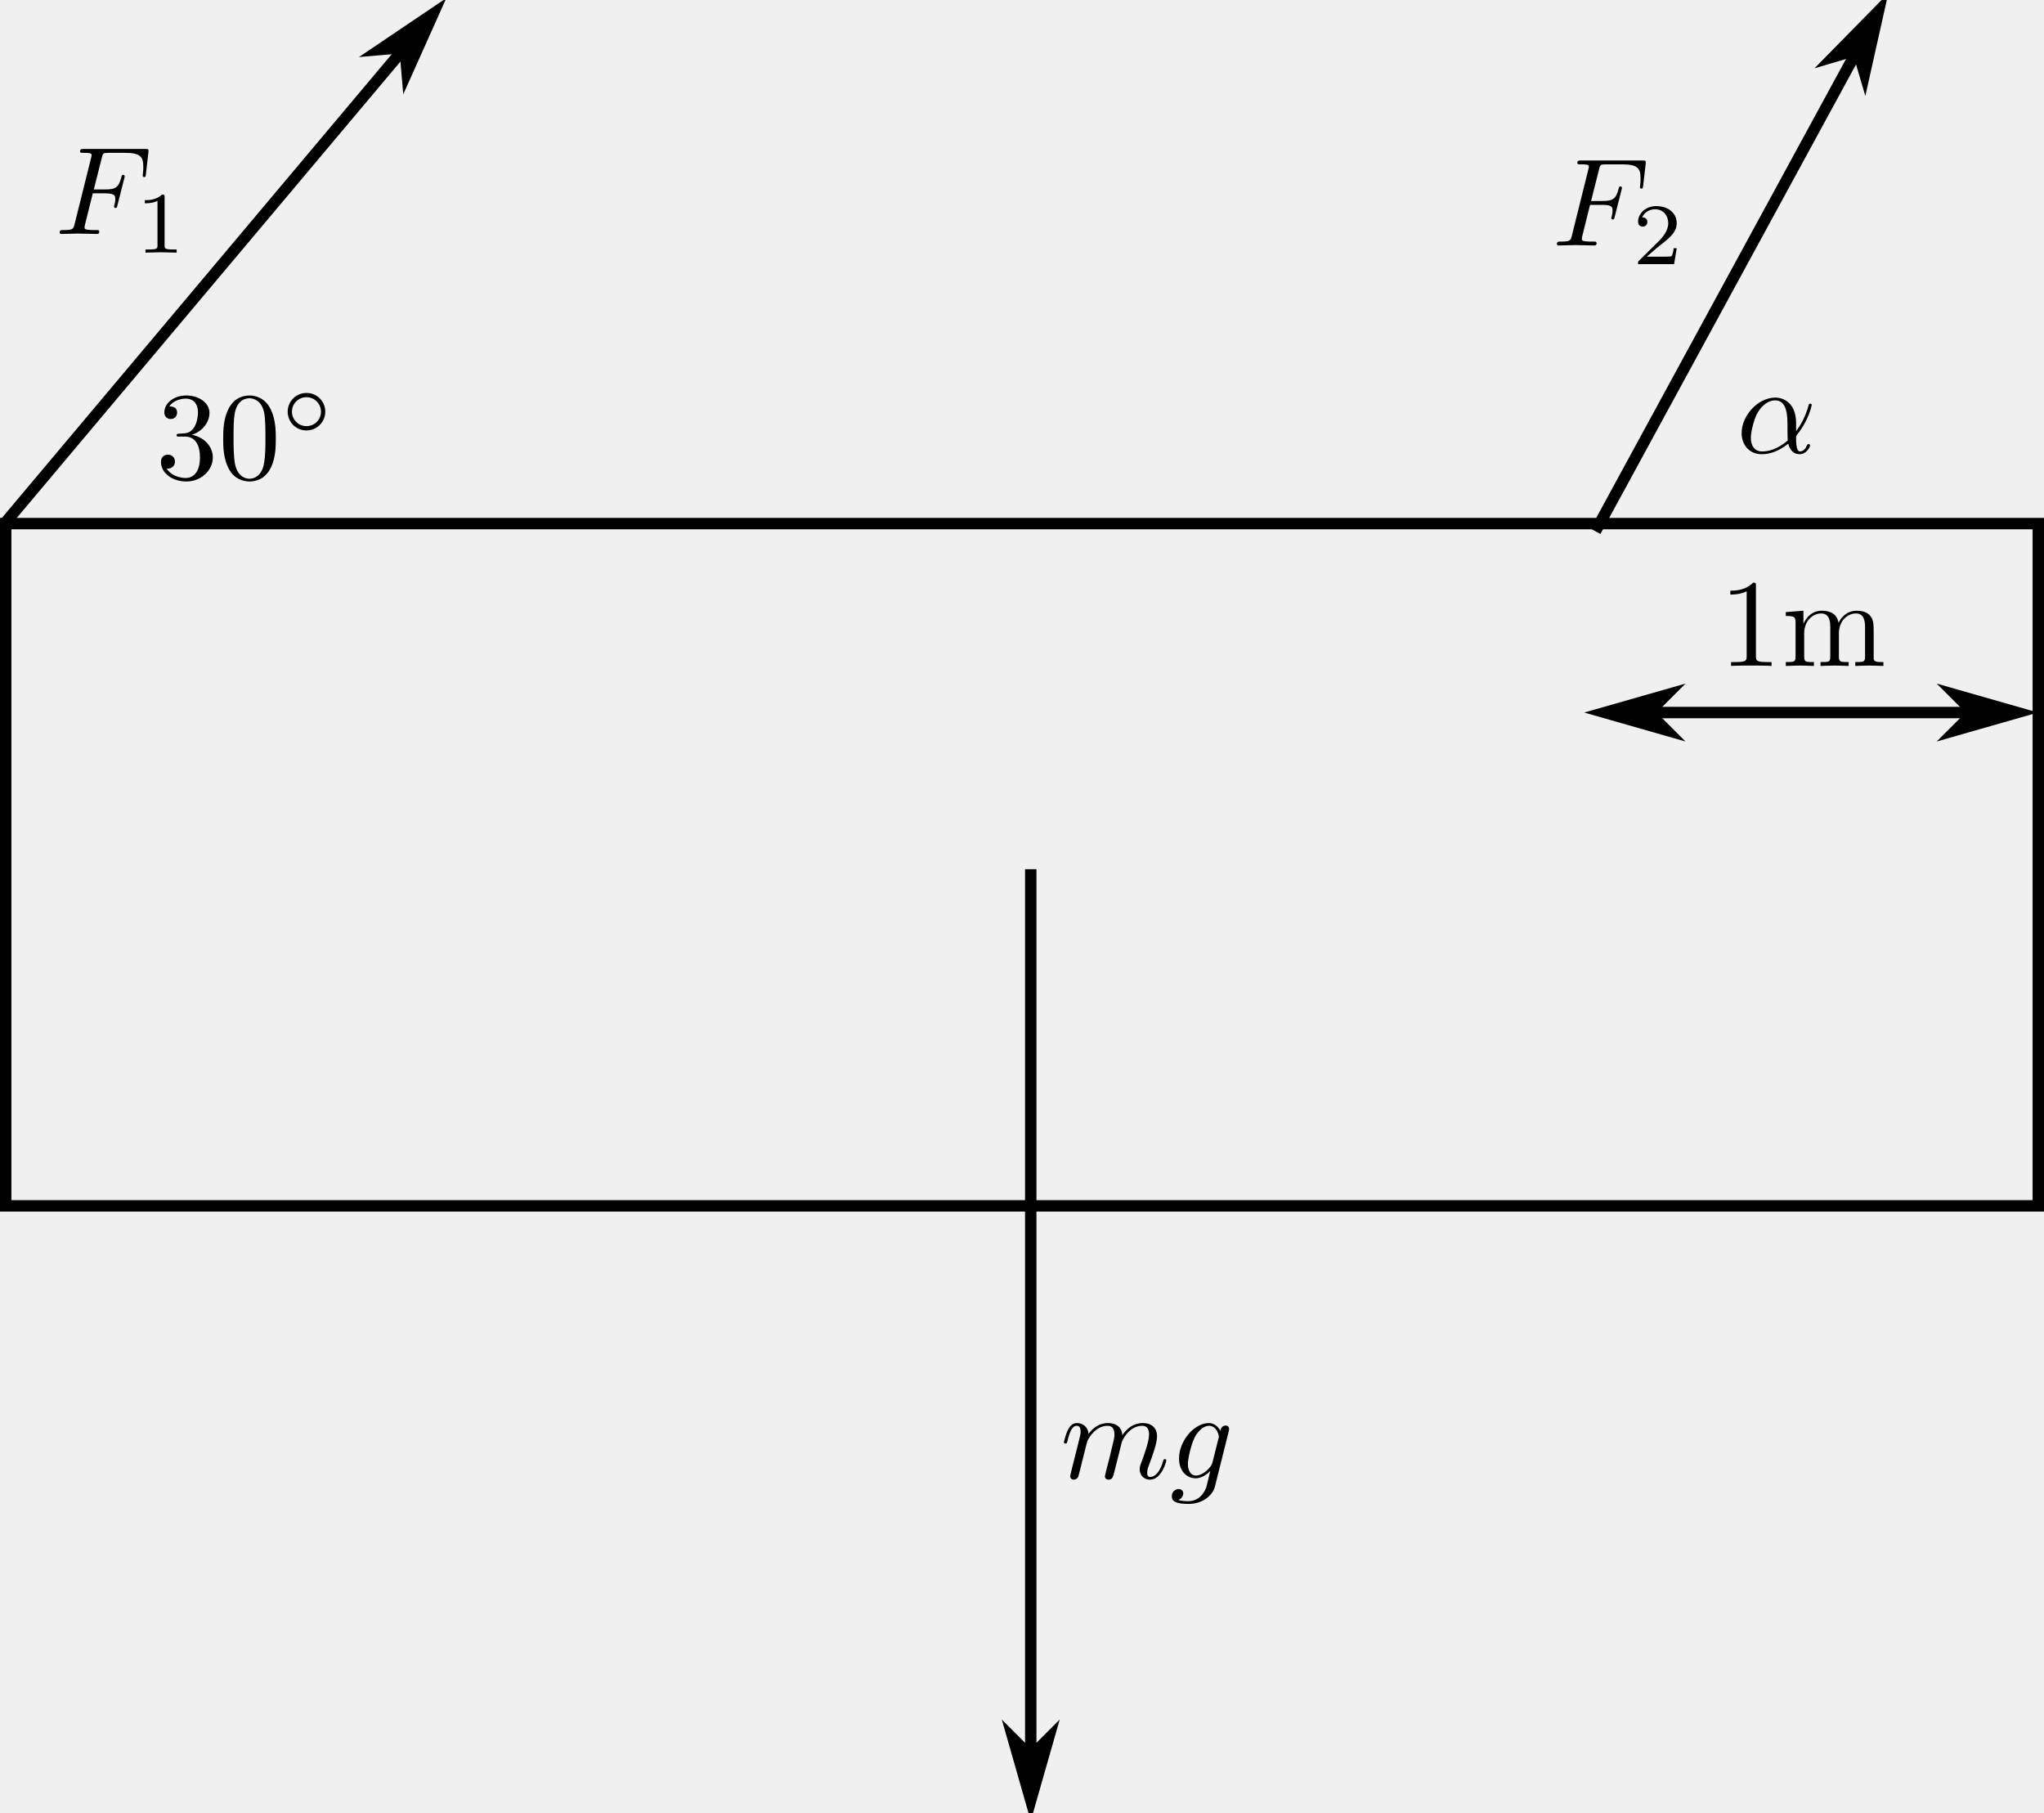
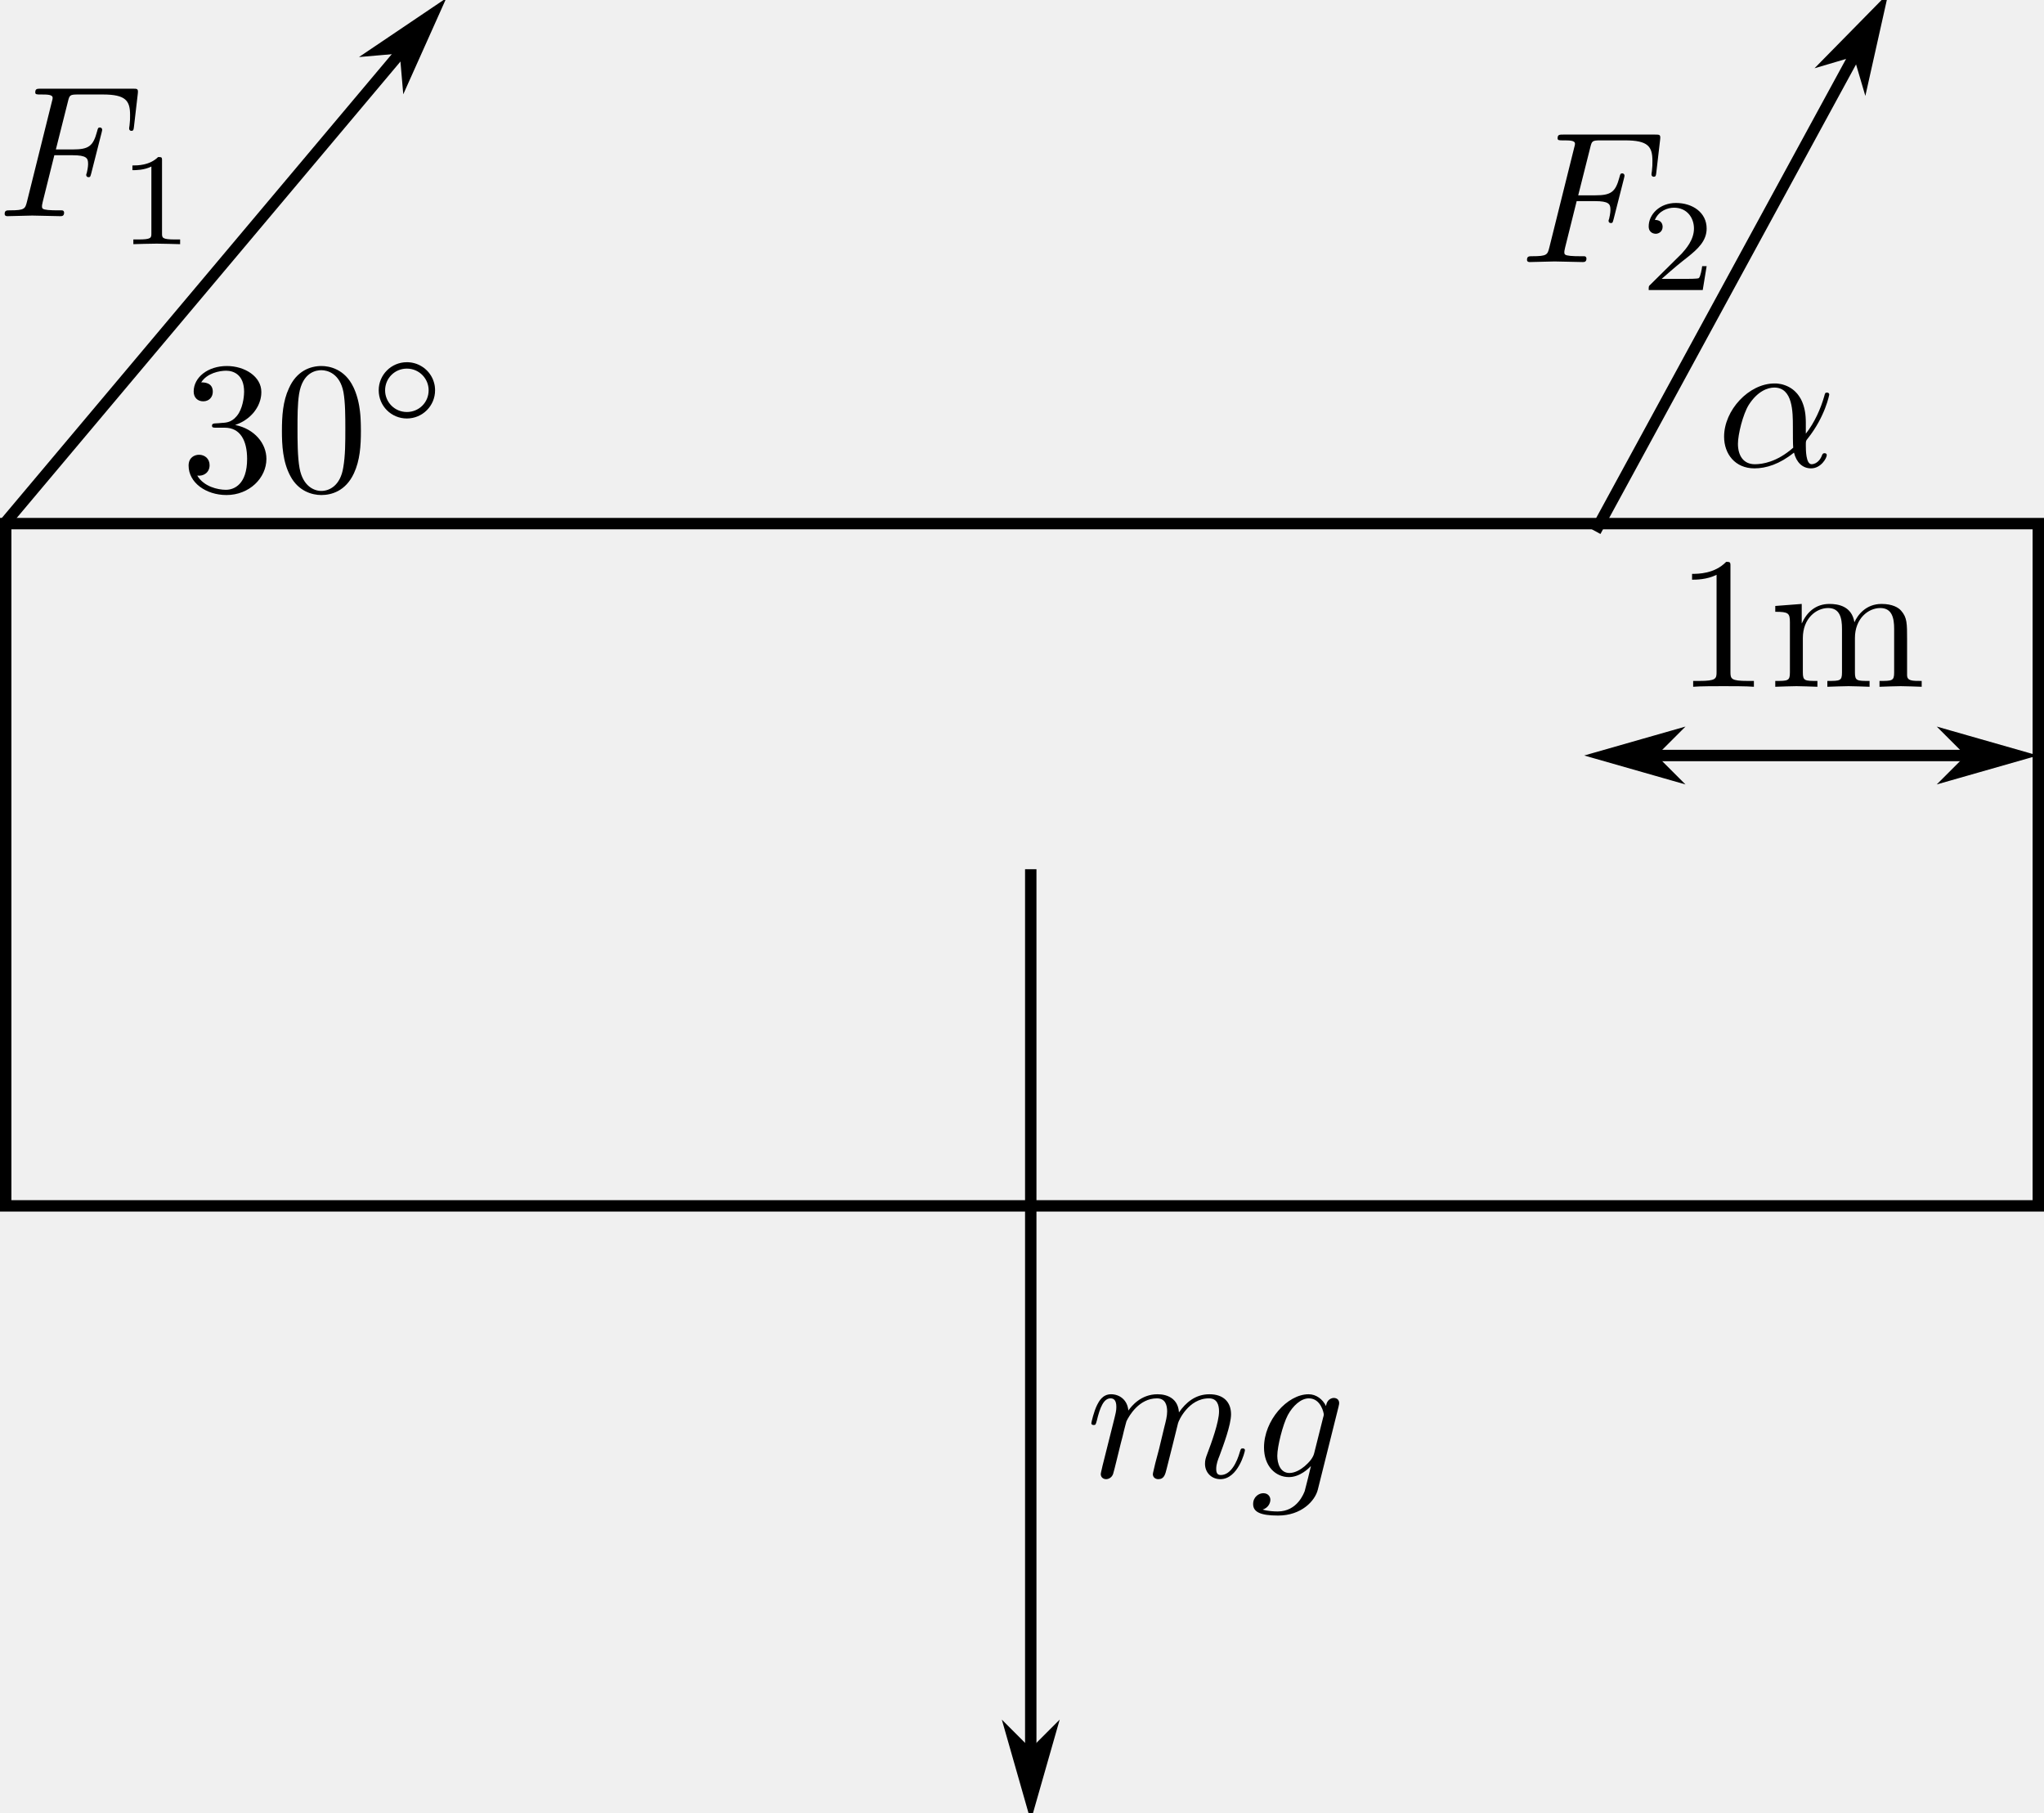
- <svg xmlns="http://www.w3.org/2000/svg" width="179.272" height="158.951" id="svg2" version="1.1">
+ <svg xmlns="http://www.w3.org/2000/svg" width="120.178" height="106.555" id="svg2" version="1.1">
  <defs id="defs4">
    <marker style="overflow:visible" id="StopL" refX="0" refY="0" orient="auto">
      <path transform="scale(0.8,0.8)" style="fill:none;stroke:#000000;stroke-width:1pt" d="M 0,5.65 0,-5.65" id="path5825" />
    </marker>
    <marker orient="auto" refY="0" refX="0" id="DistanceStart" style="overflow:visible">
      <g id="g2300">
        <path id="path2306" d="M 0,0 2,0" style="fill:none;stroke:#ffffff;stroke-width:1.15;stroke-linecap:square" />
        <path id="path2302" d="M 0,0 13,4 9,0 13,-4 0,0 z" style="fill:#000000;fill-rule:evenodd;stroke:none" />
        <path id="path2304" d="M 0,-4 0,40" style="fill:none;stroke:#000000;stroke-width:1;stroke-linecap:square" />
      </g>
    </marker>
    <marker style="overflow:visible" id="Arrow1Mend" refX="0" refY="0" orient="auto">
      <path transform="matrix(-0.4,0,0,-0.4,-4,0)" style="fill-rule:evenodd;stroke:#000000;stroke-width:1pt" d="M 0,0 5,-5 -12.5,0 5,5 0,0 z" id="path3886" />
    </marker>
    <marker style="overflow:visible" id="Arrow1Mstart" refX="0" refY="0" orient="auto">
      <path transform="matrix(0.4,0,0,0.4,4,0)" style="fill-rule:evenodd;stroke:#000000;stroke-width:1pt" d="M 0,0 5,-5 -12.5,0 5,5 0,0 z" id="path3883" />
    </marker>
    <marker style="overflow:visible" id="Arrow1Mstart-4" refX="0" refY="0" orient="auto">
      <path transform="matrix(0.4,0,0,0.4,4,0)" style="fill-rule:evenodd;stroke:#000000;stroke-width:1pt" d="M 0,0 5,-5 -12.5,0 5,5 0,0 z" id="path3883-2" />
    </marker>
    <marker style="overflow:visible" id="Arrow1Mend-7" refX="0" refY="0" orient="auto">
      <path transform="matrix(-0.4,0,0,-0.4,-4,0)" style="fill-rule:evenodd;stroke:#000000;stroke-width:1pt" d="M 0,0 5,-5 -12.5,0 5,5 0,0 z" id="path3886-9" />
    </marker>
    <marker style="overflow:visible" id="Arrow1Mstart-4-4" refX="0" refY="0" orient="auto">
      <path transform="matrix(0.4,0,0,0.4,4,0)" style="fill-rule:evenodd;stroke:#000000;stroke-width:1pt" d="M 0,0 5,-5 -12.5,0 5,5 0,0 z" id="path3883-2-9" />
    </marker>
    <marker style="overflow:visible" id="Arrow1Mend-7-9" refX="0" refY="0" orient="auto">
      <path transform="matrix(-0.4,0,0,-0.4,-4,0)" style="fill-rule:evenodd;stroke:#000000;stroke-width:1pt" d="M 0,0 5,-5 -12.5,0 5,5 0,0 z" id="path3886-9-7" />
    </marker>
    <marker style="overflow:visible" id="StopL-5" refX="0" refY="0" orient="auto">
      <path transform="scale(0.8,0.8)" style="fill:none;stroke:#000000;stroke-width:1pt" d="M 0,5.65 0,-5.65" id="path5825-0" />
    </marker>
    <marker style="overflow:visible" id="Arrow1Mend-7-97" refX="0" refY="0" orient="auto">
      <path transform="matrix(-0.4,0,0,-0.4,-4,0)" style="fill-rule:evenodd;stroke:#000000;stroke-width:1pt" d="M 0,0 5,-5 -12.5,0 5,5 0,0 z" id="path3886-9-73" />
    </marker>
    <marker style="overflow:visible" id="StopL-0" refX="0" refY="0" orient="auto">
      <path transform="scale(0.8,0.8)" style="fill:none;stroke:#000000;stroke-width:1pt" d="M 0,5.65 0,-5.65" id="path5825-1" />
    </marker>
    <marker style="overflow:visible" id="Arrow1Mend-7-4" refX="0" refY="0" orient="auto">
      <path transform="matrix(-0.4,0,0,-0.4,-4,0)" style="fill-rule:evenodd;stroke:#000000;stroke-width:1pt" d="M 0,0 5,-5 -12.5,0 5,5 0,0 z" id="path3886-9-0" />
    </marker>
    <marker style="overflow:visible" id="Arrow1Mend-7-97-9" refX="0" refY="0" orient="auto">
      <path transform="matrix(-0.4,0,0,-0.4,-4,0)" style="fill-rule:evenodd;stroke:#000000;stroke-width:1pt" d="M 0,0 5,-5 -12.5,0 5,5 0,0 z" id="path3886-9-73-3" />
    </marker>
    <marker style="overflow:visible" id="Arrow1Mend-7-97-9-5" refX="0" refY="0" orient="auto">
      <path transform="matrix(-0.4,0,0,-0.4,-4,0)" style="fill-rule:evenodd;stroke:#000000;stroke-width:1pt" d="M 0,0 5,-5 -12.5,0 5,5 0,0 z" id="path3886-9-73-3-1" />
    </marker>
    <marker style="overflow:visible" id="Arrow1Mend-7-97-9-7" refX="0" refY="0" orient="auto">
      <path transform="matrix(-0.4,0,0,-0.4,-4,0)" style="fill-rule:evenodd;stroke:#000000;stroke-width:1pt" d="M 0,0 5,-5 -12.5,0 5,5 0,0 z" id="path3886-9-73-3-3" />
    </marker>
    <marker style="overflow:visible" id="Arrow1Mstart-4-4-3" refX="0" refY="0" orient="auto">
      <path transform="matrix(0.4,0,0,0.4,4,0)" style="fill-rule:evenodd;stroke:#000000;stroke-width:1pt" d="M 0,0 5,-5 -12.5,0 5,5 0,0 z" id="path3883-2-9-4" />
    </marker>
    <marker style="overflow:visible" id="Arrow1Mend-7-97-9-9" refX="0" refY="0" orient="auto">
      <path transform="matrix(-0.4,0,0,-0.4,-4,0)" style="fill-rule:evenodd;stroke:#000000;stroke-width:1pt" d="M 0,0 5,-5 -12.5,0 5,5 0,0 z" id="path3886-9-73-3-6" />
    </marker>
    <marker style="overflow:visible" id="Arrow1Mstart-4-4-7" refX="0" refY="0" orient="auto">
      <path transform="matrix(0.4,0,0,0.4,4,0)" style="fill-rule:evenodd;stroke:#000000;stroke-width:1pt" d="M 0,0 5,-5 -12.5,0 5,5 0,0 z" id="path3883-2-9-5" />
    </marker>
    <marker style="overflow:visible" id="Arrow1Mend-7-97-9-0" refX="0" refY="0" orient="auto">
      <path transform="matrix(-0.4,0,0,-0.4,-4,0)" style="fill-rule:evenodd;stroke:#000000;stroke-width:1pt" d="M 0,0 5,-5 -12.5,0 5,5 0,0 z" id="path3886-9-73-3-2" />
    </marker>
    <marker style="overflow:visible" id="Arrow1Mend-7-97-9-90" refX="0" refY="0" orient="auto">
      <path transform="matrix(-0.4,0,0,-0.4,-4,0)" style="fill-rule:evenodd;stroke:#000000;stroke-width:1pt" d="M 0,0 5,-5 -12.5,0 5,5 0,0 z" id="path3886-9-73-3-26" />
    </marker>
  </defs>
  <g transform="translate(-65.48911,-184.1312)" id="layer1">
    <flowRoot xml:space="preserve" id="flowRoot4599" style="font-size:8px;font-style:normal;font-variant:normal;font-weight:normal;font-stretch:normal;line-height:125%;letter-spacing:0px;word-spacing:0px;fill:#000000;fill-opacity:1;stroke:none;font-family:Monospace;-inkscape-font-specification:Monospace">
      <flowRegion id="flowRegion4601">
        <rect id="rect4603" width="88.388" height="77.277" x="8.586" y="-102.419" />
      </flowRegion>
      <flowPara id="flowPara4605" />
    </flowRoot>
    <flowRoot style="font-size:8px;font-style:normal;font-variant:normal;font-weight:normal;font-stretch:normal;line-height:125%;letter-spacing:0px;word-spacing:0px;fill:#000000;fill-opacity:1;stroke:none;font-family:Monospace;-inkscape-font-specification:Monospace" id="flowRoot4684" xml:space="preserve">
      <flowRegion id="flowRegion4686">
        <rect y="-85.246" x="86.368" height="59.094" width="92.934" id="rect4688" />
      </flowRegion>
      <flowPara id="flowPara4690" />
    </flowRoot>
-     <path transform="translate(44.27083,97.12315)" id="path5758" d="m 111.622,163.227 0,81.482" style="fill:none;stroke:#000000;stroke-width:1px;stroke-linecap:butt;stroke-linejoin:miter;stroke-opacity:1;marker-end:url(#Arrow1Mend-7-97-9)" />
-     <g id="g6013" transform="translate(96.76543,283.3645)">
+     <path id="path5758" d="m 126.093,235.226 0,54.623" style="fill:none;stroke:#000000;stroke-width:0.67px;stroke-linecap:butt;stroke-linejoin:miter;stroke-opacity:1;marker-end:url(#Arrow1Mend-7-97-9)" />
+     <g id="g6013" transform="matrix(1.005551,0,0,1.005551,67.27414,240.3957)">
      <g word-spacing="normal" letter-spacing="normal" font-size-adjust="none" font-stretch="normal" font-weight="normal" font-variant="normal" font-style="normal" stroke-miterlimit="10.433" xml:space="preserve" transform="matrix(0.2200233,0,0,-0.2200233,-38.50409,119.7684)" id="content" style="font-style:normal;font-variant:normal;font-weight:normal;font-stretch:normal;letter-spacing:normal;word-spacing:normal;text-anchor:start;fill:none;stroke:#000000;stroke-linecap:butt;stroke-linejoin:miter;stroke-miterlimit:10.433;stroke-opacity:1;stroke-dasharray:none;stroke-dashoffset:0">
        <path id="path6016" d="m 459.91,409.14 -0.02,-0.07 -0.01,-0.08 -0.02,-0.07 -0.01,-0.08 -0.04,-0.16 -0.04,-0.16 -0.03,-0.16 -0.04,-0.16 -0.04,-0.16 -0.04,-0.16 -0.01,-0.08 -0.02,-0.07 -0.02,-0.07 -0.01,-0.07 -0.02,-0.07 -0.01,-0.07 -0.01,-0.06 -0.01,-0.06 -0.01,-0.06 -0.01,-0.05 -0.01,-0.05 -0.01,-0.04 -0.01,-0.04 0,-0.04 0,-0.03 0,-0.02 c 0,-0.89 0.7,-1.35 1.43,-1.35 0.61,0 1.5,0.39 1.85,1.39 0.06,0.11 0.65,2.44 0.95,3.69 l 1.1,4.48 c 0.29,1.1 0.59,2.19 0.84,3.35 0.2,0.84 0.61,2.28 0.66,2.48 0.75,1.55 3.39,6.08 8.1,6.08 2.25,0 2.71,-1.84 2.71,-3.48 0,-1.25 -0.36,-2.64 -0.75,-4.14 l -1.39,-5.79 -1,-3.78 c -0.21,-1 -0.66,-2.68 -0.66,-2.93 0,-0.89 0.7,-1.35 1.45,-1.35 1.55,0 1.85,1.25 2.24,2.85 0.7,2.78 2.55,10.06 3,12 0.14,0.65 2.78,6.62 8.22,6.62 2.14,0 2.68,-1.69 2.68,-3.48 0,-2.85 -2.09,-8.52 -3.09,-11.16 -0.45,-1.2 -0.64,-1.75 -0.64,-2.75 0,-2.33 1.73,-4.08 4.08,-4.08 4.69,0 6.53,7.27 6.53,7.67 0,0.5 -0.45,0.5 -0.59,0.5 -0.5,0 -0.5,-0.15 -0.75,-0.9 -0.75,-2.64 -2.35,-6.17 -5.08,-6.17 -0.86,0 -1.21,0.5 -1.21,1.64 0,1.25 0.46,2.45 0.9,3.54 0.95,2.58 3.04,8.11 3.04,10.96 0,3.23 -2,5.32 -5.73,5.32 -3.74,0 -6.27,-2.18 -8.11,-4.82 -0.06,0.65 -0.2,2.34 -1.61,3.53 -1.24,1.04 -2.83,1.29 -4.08,1.29 -4.48,0 -6.92,-3.18 -7.76,-4.32 -0.25,2.84 -2.35,4.32 -4.6,4.32 -2.28,0 -3.23,-1.93 -3.69,-2.82 -0.89,-1.75 -1.54,-4.69 -1.54,-4.85 0,-0.5 0.5,-0.5 0.61,-0.5 0.5,0 0.54,0.07 0.84,1.16 0.84,3.53 1.84,5.92 3.64,5.92 0.8,0 1.55,-0.39 1.55,-2.28 0,-1.05 -0.16,-1.61 -0.8,-4.19 z" style="fill:#000000;stroke-width:0" />
        <path id="path6018" d="m 522.67,424.98 0.01,0.06 0.01,0.05 0.01,0.05 0.01,0.06 0.02,0.1 0.01,0.05 0.02,0.06 0.01,0.05 0.01,0.06 0.01,0.05 0,0.06 0.01,0.06 0,0.06 0.01,0.03 0,0.03 0,0.03 0,0.03 c 0,0.86 -0.59,1.36 -1.44,1.36 -0.5,0 -1.84,-0.36 -2.05,-2.16 -0.89,1.85 -2.64,3.14 -4.62,3.14 l 0.05,-1.09 c 3.28,0 3.98,-4.03 3.98,-4.28 0,-0.25 -0.09,-0.55 -0.16,-0.75 l -2.39,-9.52 c -0.29,-1.29 -1.43,-2.53 -2.53,-3.48 -1.05,-0.89 -2.59,-1.8 -4.04,-1.8 -2.49,0 -3.24,2.6 -3.24,4.58 0,2.41 1.45,8.28 2.8,10.81 1.34,2.46 3.48,4.44 5.58,4.44 l -0.05,1.09 c -5.69,0 -11.86,-6.96 -11.86,-14.14 0,-4.93 3.03,-7.87 6.62,-7.87 2.94,0 5.29,2.34 5.79,2.89 l 0.04,-0.05 c -1.04,-4.43 -1.64,-6.48 -1.64,-6.58 -0.2,-0.45 -1.89,-5.39 -7.17,-5.39 -0.95,0 -2.59,0.07 -4,0.5 1.5,0.46 2.05,1.75 2.05,2.6 0,0.79 -0.55,1.75 -1.89,1.75 -1.1,0 -2.69,-0.91 -2.69,-2.89 0,-2.05 1.84,-3.05 6.62,-3.05 6.22,0 9.82,3.89 10.57,6.88 z" style="fill:#000000;stroke-width:0" />
      </g>
    </g>
-     <path id="path5758-2" d="M 65.989,229.923 103.365,185.476" style="fill:none;stroke:#000000;stroke-width:1px;stroke-linecap:butt;stroke-linejoin:miter;stroke-opacity:1;marker-end:url(#Arrow1Mend-7-97-9)" />
-     <g transform="translate(17.42513,195.7171)" id="g6144">
+     <path id="path5758-2" d="M 65.824,214.828 90.88,185.033" style="fill:none;stroke:#000000;stroke-width:0.67px;stroke-linecap:butt;stroke-linejoin:miter;stroke-opacity:1;marker-end:url(#Arrow1Mend-7-97-9)" />
+     <g transform="matrix(1.005551,0,0,1.005551,14.05199,182.4259)" id="g6144">
      <g style="font-style:normal;font-variant:normal;font-weight:normal;font-stretch:normal;letter-spacing:normal;word-spacing:normal;text-anchor:start;fill:none;stroke:#000000;stroke-linecap:butt;stroke-linejoin:miter;stroke-miterlimit:10.433;stroke-opacity:1;stroke-dasharray:none;stroke-dashoffset:0" id="g6146" transform="matrix(0.2200233,0,0,-0.2200233,-38.50409,119.7684)" xml:space="preserve" stroke-miterlimit="10.433" font-style="normal" font-variant="normal" font-weight="normal" font-stretch="normal" font-size-adjust="none" letter-spacing="normal" word-spacing="normal">
        <path style="fill:#000000;stroke-width:0" d="m 469.97,423.73 0.38,0.13 0.37,0.15 0.37,0.15 0.35,0.17 0.35,0.18 0.34,0.19 0.33,0.2 0.32,0.22 0.31,0.22 0.31,0.23 0.29,0.24 0.28,0.25 0.27,0.26 0.26,0.27 0.25,0.27 0.24,0.29 0.22,0.29 0.21,0.3 0.2,0.3 0.19,0.32 0.18,0.32 0.16,0.32 0.14,0.33 0.14,0.34 0.11,0.34 0.11,0.34 0.09,0.35 0.07,0.36 0.06,0.36 0.04,0.36 0.02,0.36 0.01,0.37 c 0,4.08 -4.39,6.88 -9.17,6.88 -5.03,0 -8.81,-3 -8.81,-6.78 0,-1.65 1.09,-2.6 2.54,-2.6 1.54,0 2.54,1.1 2.54,2.55 0,2.48 -2.35,2.48 -3.08,2.48 1.53,2.44 4.83,3.1 6.62,3.1 2.03,0 4.78,-1.1 4.78,-5.58 0,-0.61 -0.11,-3.49 -1.4,-5.69 -1.49,-2.39 -3.19,-2.53 -4.42,-2.59 -0.41,-0.05 -1.6,-0.14 -1.96,-0.14 -0.39,-0.05 -0.75,-0.1 -0.75,-0.6 0,-0.54 0.36,-0.54 1.21,-0.54 h 2.18 c 4.1,0 5.94,-3.39 5.94,-8.29 0,-6.76 -3.44,-8.21 -5.64,-8.21 -2.14,0 -5.88,0.84 -7.61,3.78 1.73,-0.24 3.28,0.86 3.28,2.75 0,1.79 -1.34,2.78 -2.8,2.78 -1.18,0 -2.78,-0.69 -2.78,-2.89 0,-4.53 4.63,-7.81 10.07,-7.81 6.07,0 10.61,4.53 10.61,9.6 0,4.1 -3.15,7.97 -8.32,9.02 z" id="path6148" />
        <path style="fill:#000000;stroke-width:0" d="m 503.4,422.14 -0.01,0.74 -0.01,0.75 -0.02,0.75 -0.03,0.74 -0.04,0.75 -0.06,0.74 -0.08,0.74 -0.1,0.73 -0.11,0.73 -0.14,0.73 -0.16,0.72 -0.19,0.72 -0.22,0.72 -0.24,0.7 -0.28,0.7 -0.15,0.35 -0.16,0.34 c -2.28,4.8 -6.38,5.6 -8.47,5.6 -2.98,0 -6.63,-1.3 -8.67,-5.94 -1.6,-3.44 -1.85,-7.33 -1.85,-11.31 0,-3.74 0.21,-8.22 2.25,-12 2.14,-4.03 5.79,-5.03 8.22,-5.03 v 1.09 c -1.93,0 -4.89,1.25 -5.78,6.03 -0.55,2.98 -0.55,7.56 -0.55,10.52 0,3.18 0,6.46 0.41,9.15 0.94,5.94 4.67,6.38 5.92,6.38 1.64,0 4.94,-0.89 5.88,-5.83 0.5,-2.78 0.5,-6.58 0.5,-9.7 0,-3.75 0,-7.13 -0.55,-10.32 -0.75,-4.73 -3.59,-6.23 -5.83,-6.23 h 0 v -1.09 c 2.69,0 6.47,1.04 8.67,5.78 1.6,3.43 1.85,7.31 1.85,11.25 z" id="path6150" />
        <path style="fill:#000000;stroke-width:0" d="m 523.11,432.92 -0.01,0.39 -0.03,0.38 -0.04,0.38 -0.07,0.38 -0.09,0.36 -0.1,0.36 -0.12,0.35 -0.13,0.34 -0.15,0.33 -0.17,0.33 -0.18,0.31 -0.2,0.3 -0.21,0.3 -0.22,0.28 -0.24,0.27 -0.25,0.26 -0.26,0.24 -0.27,0.24 -0.28,0.22 -0.3,0.2 -0.3,0.19 -0.32,0.18 -0.32,0.17 -0.33,0.14 -0.34,0.14 -0.35,0.11 -0.35,0.1 -0.36,0.08 -0.37,0.07 -0.38,0.04 -0.37,0.03 -0.39,0.01 v -1.7 c 3.29,0 5.79,-2.66 5.79,-5.75 0,-3.25 -2.58,-5.78 -5.79,-5.78 h 0 c -3.26,0 -5.78,2.64 -5.78,5.75 0,3.23 2.58,5.78 5.78,5.78 v 1.7 c -4.17,0 -7.48,-3.37 -7.48,-7.45 0,-4.22 3.37,-7.5 7.48,-7.5 4.19,0 7.5,3.39 7.5,7.47 z" id="path6152" />
      </g>
    </g>
-     <g id="g6266" transform="translate(8.586296,174.2513)">
+     <g id="g6266" transform="matrix(1.005551,0,0,1.005551,3.281447,166.2745)">
      <g word-spacing="normal" letter-spacing="normal" font-size-adjust="none" font-stretch="normal" font-weight="normal" font-variant="normal" font-style="normal" stroke-miterlimit="10.433" xml:space="preserve" transform="matrix(0.2200233,0,0,-0.2200233,-38.50409,119.7684)" id="g6268" style="font-style:normal;font-variant:normal;font-weight:normal;font-stretch:normal;letter-spacing:normal;word-spacing:normal;text-anchor:start;fill:none;stroke:#000000;stroke-linecap:butt;stroke-linejoin:miter;stroke-miterlimit:10.433;stroke-opacity:1;stroke-dasharray:none;stroke-dashoffset:0">
        <path id="path6270" d="m 470.61,422.39 h 4.83 c 3.75,0 4.14,-0.8 4.14,-2.24 0,-0.36 0,-0.95 -0.34,-2.44 -0.11,-0.25 -0.16,-0.45 -0.16,-0.56 0,-0.39 0.3,-0.59 0.6,-0.59 0.5,0 0.5,0.15 0.75,1.05 l 2.75,10.81 c 0.14,0.54 0.14,0.65 0.14,0.79 0,0.1 -0.1,0.55 -0.6,0.55 -0.5,0 -0.54,-0.25 -0.75,-1.05 -1.04,-3.87 -2.18,-4.78 -6.42,-4.78 h -4.53 l 3.19,12.66 c 0.43,1.75 0.5,1.94 2.68,1.94 h 6.58 c 6.13,0 7.27,-1.64 7.27,-5.47 0,-1.16 0,-1.35 -0.14,-2.7 -0.11,-0.65 -0.11,-0.74 -0.11,-0.9 0,-0.25 0.15,-0.59 0.61,-0.59 0.54,0 0.59,0.3 0.69,1.25 l 1,8.61 c 0.15,1.34 -0.1,1.34 -1.35,1.34 h -24.4 c -1,0 -1.5,0 -1.5,-1 0,-0.54 0.45,-0.54 1.39,-0.54 1.84,0 3.23,0 3.23,-0.89 0,-0.21 0,-0.3 -0.25,-1.21 l -6.56,-26.34 c -0.5,-1.95 -0.61,-2.34 -4.55,-2.34 -0.84,0 -1.39,0 -1.39,-0.96 0,-0.59 0.59,-0.59 0.75,-0.59 1.44,0 5.13,0.16 6.58,0.16 1.64,0 5.78,-0.16 7.42,-0.16 0.45,0 1.05,0 1.05,0.95 0,0.39 -0.3,0.49 -0.3,0.55 -0.16,0.05 -0.25,0.05 -1.39,0.05 -1.11,0 -1.36,0 -2.59,0.09 -1.46,0.16 -1.6,0.36 -1.6,1 0,0.09 0,0.41 0.19,1.14 z" style="fill:#000000;stroke-width:0" />
        <path id="path6272" d="m 499.23,420.92 0,0.04 0,0.04 0,0.05 0,0.04 0,0.03 0,0.04 0,0.04 0,0.03 -0.01,0.04 0,0.03 0,0.03 0,0.03 0,0.03 -0.01,0.03 0,0.03 -0.01,0.02 0,0.03 0,0.02 -0.01,0.03 0,0.02 -0.02,0.04 -0.01,0.04 -0.02,0.03 -0.02,0.03 -0.02,0.03 -0.02,0.03 -0.03,0.02 -0.03,0.02 -0.04,0.02 -0.03,0.01 -0.04,0.01 -0.05,0.02 -0.02,0 -0.03,0 -0.02,0.01 -0.03,0 -0.02,0.01 -0.03,0 -0.03,0 -0.03,0 -0.04,0 -0.03,0.01 -0.03,0 -0.04,0 -0.04,0 -0.03,0 -0.04,0 -0.04,0 -0.04,0 -0.05,0 -0.04,0 -0.05,0 c -2.23,-2.2 -5.39,-2.23 -6.82,-2.23 v -1.25 c 0.84,0 3.14,0 5.04,0.97 v -17.77 c 0,-1.16 0,-1.61 -3.48,-1.61 h -1.31 v -1.25 c 0.62,0.03 4.9,0.14 6.2,0.14 1.08,0 5.47,-0.11 6.23,-0.14 v 1.25 h -1.33 c -3.48,0 -3.48,0.45 -3.48,1.61 z" style="fill:#000000;stroke-width:0" />
      </g>
    </g>
-     <rect y="230.045" x="65.989" height="59.826" width="178.272" id="rect6805" style="fill:#000000;fill-opacity:0;stroke:#000000;stroke-width:1;stroke-miterlimit:4;stroke-opacity:1;stroke-dasharray:none;stroke-dashoffset:0" />
-     <path id="path5758-2-4" d="m 205.419,230.716 24.749,-45.457" style="fill:none;stroke:#000000;stroke-width:1px;stroke-linecap:butt;stroke-linejoin:miter;stroke-opacity:1;marker-end:url(#Arrow1Mend-7-97-9)" />
-     <g id="g6904" transform="translate(154.5533,212.132)">
+     <rect y="214.911" x="65.824" height="40.105" width="119.508" id="rect6805" style="fill:#000000;fill-opacity:0;stroke:#000000;stroke-width:0.67;stroke-miterlimit:4;stroke-opacity:1;stroke-dasharray:none;stroke-dashoffset:0" />
+     <path id="path5758-2-4" d="m 159.294,215.36 16.591,-30.473" style="fill:none;stroke:#000000;stroke-width:0.67px;stroke-linecap:butt;stroke-linejoin:miter;stroke-opacity:1;marker-end:url(#Arrow1Mend-7-97-9)" />
+     <g id="g6904" transform="matrix(1.005551,0,0,1.005551,101.9295,193.938)">
      <g word-spacing="normal" letter-spacing="normal" font-size-adjust="none" font-stretch="normal" font-weight="normal" font-variant="normal" font-style="normal" stroke-miterlimit="10.433" xml:space="preserve" transform="matrix(0.2200233,0,0,-0.2200233,-38.50409,119.7684)" id="g6906" style="font-style:normal;font-variant:normal;font-weight:normal;font-stretch:normal;letter-spacing:normal;word-spacing:normal;text-anchor:start;fill:none;stroke:#000000;stroke-linecap:butt;stroke-linejoin:miter;stroke-miterlimit:10.433;stroke-opacity:1;stroke-dasharray:none;stroke-dashoffset:0">
        <path id="path6908" d="m 470.16,438.09 0,0.05 0,0.06 0,0.05 0,0.05 0,0.05 0,0.05 0,0.04 0,0.05 0,0.04 0,0.04 -0.01,0.04 0,0.04 0,0.04 0,0.03 0,0.04 -0.01,0.03 -0.01,0.07 0,0.06 -0.02,0.05 -0.01,0.05 -0.02,0.05 -0.02,0.04 -0.02,0.04 -0.02,0.03 -0.03,0.03 -0.03,0.03 -0.04,0.03 -0.04,0.02 -0.04,0.02 -0.03,0.01 -0.02,0.01 -0.03,0 -0.02,0.01 -0.03,0.01 -0.03,0 -0.03,0.01 -0.03,0 -0.04,0.01 -0.03,0 -0.04,0 -0.03,0.01 -0.04,0 -0.04,0 -0.05,0 -0.04,0 -0.04,0 -0.05,0.01 -0.05,0 -0.05,0 -0.05,0 -0.05,0 c -3.09,-3.19 -7.47,-3.19 -9.06,-3.19 v -1.55 c 1,0 3.93,0 6.51,1.3 v -25.81 c 0,-1.8 -0.14,-2.39 -4.62,-2.39 h -1.6 v -1.55 c 1.75,0.16 6.08,0.16 8.07,0.16 2,0 6.32,0 8.07,-0.16 v 1.55 h -1.59 c -4.48,0 -4.64,0.54 -4.64,2.39 z" style="fill:#000000;stroke-width:0" />
        <path id="path6910" d="m 485.96,423.34 v -13.36 c 0,-2.23 -0.55,-2.23 -3.89,-2.23 v -1.55 c 1.75,0.05 4.28,0.16 5.63,0.16 1.29,0 3.89,-0.11 5.57,-0.16 v 1.55 c -3.32,0 -3.87,0 -3.87,2.23 v 9.17 c 0,5.19 3.53,7.97 6.72,7.97 3.14,0 3.68,-2.69 3.68,-5.53 v -11.61 c 0,-2.23 -0.54,-2.23 -3.89,-2.23 v -1.55 c 1.75,0.05 4.3,0.16 5.64,0.16 1.3,0 3.88,-0.11 5.58,-0.16 v 1.55 c -3.34,0 -3.89,0 -3.89,2.23 v 9.17 c 0,5.19 3.55,7.97 6.74,7.97 3.14,0 3.68,-2.69 3.68,-5.53 v -11.61 c 0,-2.23 -0.54,-2.23 -3.89,-2.23 v -1.55 c 1.74,0.05 4.28,0.16 5.63,0.16 1.3,0 3.89,-0.11 5.58,-0.16 v 1.55 c -2.58,0 -3.83,0 -3.88,1.5 v 9.51 c 0,4.28 0,5.83 -1.55,7.61 -0.7,0.86 -2.34,1.84 -5.23,1.84 -4.19,0 -6.37,-2.98 -7.22,-4.87 -0.7,4.33 -4.39,4.87 -6.62,4.87 -3.64,0 -5.99,-2.14 -7.38,-5.21 v 5.21 l -7.03,-0.54 v -1.55 c 3.48,0 3.89,-0.34 3.89,-2.78 z" style="fill:#000000;stroke-width:0" />
      </g>
    </g>
-     <g transform="translate(156.0686,193.4442)" id="g7064">
+     <g transform="matrix(1.005551,0,0,1.005551,104.3409,180.9778)" id="g7064">
      <g style="font-style:normal;font-variant:normal;font-weight:normal;font-stretch:normal;letter-spacing:normal;word-spacing:normal;text-anchor:start;fill:none;stroke:#000000;stroke-linecap:butt;stroke-linejoin:miter;stroke-miterlimit:10.433;stroke-opacity:1;stroke-dasharray:none;stroke-dashoffset:0" id="g7066" transform="matrix(0.2200233,0,0,-0.2200233,-38.50409,119.7684)" xml:space="preserve" stroke-miterlimit="10.433" font-style="normal" font-variant="normal" font-weight="normal" font-stretch="normal" font-size-adjust="none" letter-spacing="normal" word-spacing="normal">
        <path style="fill:#000000;stroke-width:0" d="m 479.29,417.96 -0.01,0.37 -0.01,0.35 -0.02,0.35 -0.02,0.34 -0.06,0.65 -0.09,0.63 -0.11,0.59 -0.14,0.57 -0.15,0.54 -0.18,0.51 -0.19,0.49 -0.21,0.45 -0.23,0.44 -0.25,0.4 -0.26,0.38 -0.27,0.36 -0.29,0.33 -0.3,0.31 -0.31,0.29 -0.31,0.26 -0.33,0.24 -0.34,0.22 -0.34,0.2 -0.35,0.18 -0.35,0.16 -0.36,0.14 -0.35,0.12 -0.36,0.11 -0.37,0.09 -0.36,0.06 -0.36,0.06 -0.35,0.04 -0.35,0.02 -0.35,0 -0.05,-1.09 c 4.94,0 4.94,-6.53 4.94,-10.41 0,-1.84 0,-4.73 0.09,-5.57 h 0 c -4.37,-3.85 -8.22,-4.39 -10.2,-4.39 -3,0 -4.49,2.25 -4.49,5.43 0,2.44 1.3,7.82 2.89,10.36 2.33,3.64 5.04,4.58 6.77,4.58 l 0.05,1.09 c -6.82,0 -13.39,-7.12 -13.39,-14.14 0,-4.64 2.98,-8.42 8.06,-8.42 3.14,0 6.73,1.14 10.51,4.19 0.66,-2.64 2.3,-4.19 4.54,-4.19 2.64,0 4.18,2.74 4.18,3.53 0,0.36 -0.29,0.5 -0.59,0.5 -0.36,0 -0.5,-0.14 -0.66,-0.5 -0.89,-2.43 -2.68,-2.43 -2.78,-2.43 -1.54,0 -1.54,3.89 -1.54,5.07 0,1.05 0,1.16 0.5,1.75 4.68,5.88 5.73,11.66 5.73,11.71 0,0.11 -0.06,0.5 -0.61,0.5 -0.5,0 -0.5,-0.14 -0.75,-1.05 -0.89,-3.14 -2.53,-6.92 -4.87,-9.86 z" id="path7068" />
      </g>
    </g>
-     <g id="g7228" transform="translate(139.9061,175.2615)">
+     <g id="g7228" transform="matrix(1.005551,0,0,1.005551,92.78822,168.9719)">
      <g word-spacing="normal" letter-spacing="normal" font-size-adjust="none" font-stretch="normal" font-weight="normal" font-variant="normal" font-style="normal" stroke-miterlimit="10.433" xml:space="preserve" transform="matrix(0.2200233,0,0,-0.2200233,-38.50409,119.7684)" id="g7230" style="font-style:normal;font-variant:normal;font-weight:normal;font-stretch:normal;letter-spacing:normal;word-spacing:normal;text-anchor:start;fill:none;stroke:#000000;stroke-linecap:butt;stroke-linejoin:miter;stroke-miterlimit:10.433;stroke-opacity:1;stroke-dasharray:none;stroke-dashoffset:0">
        <path id="path7232" d="m 470.61,422.39 h 4.83 c 3.75,0 4.14,-0.8 4.14,-2.24 0,-0.36 0,-0.95 -0.34,-2.44 -0.11,-0.25 -0.16,-0.45 -0.16,-0.56 0,-0.39 0.3,-0.59 0.6,-0.59 0.5,0 0.5,0.15 0.75,1.05 l 2.75,10.81 c 0.14,0.54 0.14,0.65 0.14,0.79 0,0.1 -0.1,0.55 -0.6,0.55 -0.5,0 -0.54,-0.25 -0.75,-1.05 -1.04,-3.87 -2.18,-4.78 -6.42,-4.78 h -4.53 l 3.19,12.66 c 0.43,1.75 0.5,1.94 2.68,1.94 h 6.58 c 6.13,0 7.27,-1.64 7.27,-5.47 0,-1.16 0,-1.35 -0.14,-2.7 -0.11,-0.65 -0.11,-0.74 -0.11,-0.9 0,-0.25 0.15,-0.59 0.61,-0.59 0.54,0 0.59,0.3 0.69,1.25 l 1,8.61 c 0.15,1.34 -0.1,1.34 -1.35,1.34 h -24.4 c -1,0 -1.5,0 -1.5,-1 0,-0.54 0.45,-0.54 1.39,-0.54 1.84,0 3.23,0 3.23,-0.89 0,-0.21 0,-0.3 -0.25,-1.21 l -6.56,-26.34 c -0.5,-1.95 -0.61,-2.34 -4.55,-2.34 -0.84,0 -1.39,0 -1.39,-0.96 0,-0.59 0.59,-0.59 0.75,-0.59 1.44,0 5.13,0.16 6.58,0.16 1.64,0 5.78,-0.16 7.42,-0.16 0.45,0 1.05,0 1.05,0.95 0,0.39 -0.3,0.49 -0.3,0.55 -0.16,0.05 -0.25,0.05 -1.39,0.05 -1.11,0 -1.36,0 -2.59,0.09 -1.46,0.16 -1.6,0.36 -1.6,1 0,0.09 0,0.41 0.19,1.14 z" style="fill:#000000;stroke-width:0" />
        <path id="path7234" d="m 505.15,405.11 h -1.19 c -0.09,-0.77 -0.45,-2.83 -0.9,-3.18 -0.27,-0.2 -2.95,-0.2 -3.44,-0.2 h -6.42 c 3.66,3.23 4.87,4.2 6.97,5.84 2.58,2.07 4.98,4.22 4.98,7.54 0,4.21 -3.69,6.79 -8.15,6.79 -4.32,0 -7.25,-3.03 -7.25,-6.23 0,-1.78 1.5,-1.96 1.86,-1.96 0.82,0 1.84,0.6 1.84,1.85 0,0.62 -0.25,1.84 -2.06,1.84 1.07,2.47 3.45,3.24 5.09,3.24 3.48,0 5.3,-2.71 5.3,-5.53 0,-3.04 -2.16,-5.44 -3.28,-6.69 l -8.39,-8.3 c -0.36,-0.31 -0.36,-0.39 -0.36,-1.36 h 14.36 z" style="fill:#000000;stroke-width:0" />
      </g>
    </g>
-     <path style="fill:none;stroke:#000000;stroke-width:1px;stroke-linecap:butt;stroke-linejoin:miter;stroke-opacity:1;marker-start:url(#Arrow1Mstart-4-4-7);marker-end:url(#Arrow1Mend-7-97-9-90)" d="m 176.777,62.481 -35.86,0" id="path7337" transform="translate(65.48911,184.1312)" />
+     <path style="fill:none;stroke:#000000;stroke-width:0.67px;stroke-linecap:butt;stroke-linejoin:miter;stroke-opacity:1;marker-start:url(#Arrow1Mstart-4-4-7);marker-end:url(#Arrow1Mend-7-97-9-90)" d="m 183.994,228.542 -24.04,0" id="path7337" />
  </g>
</svg>
